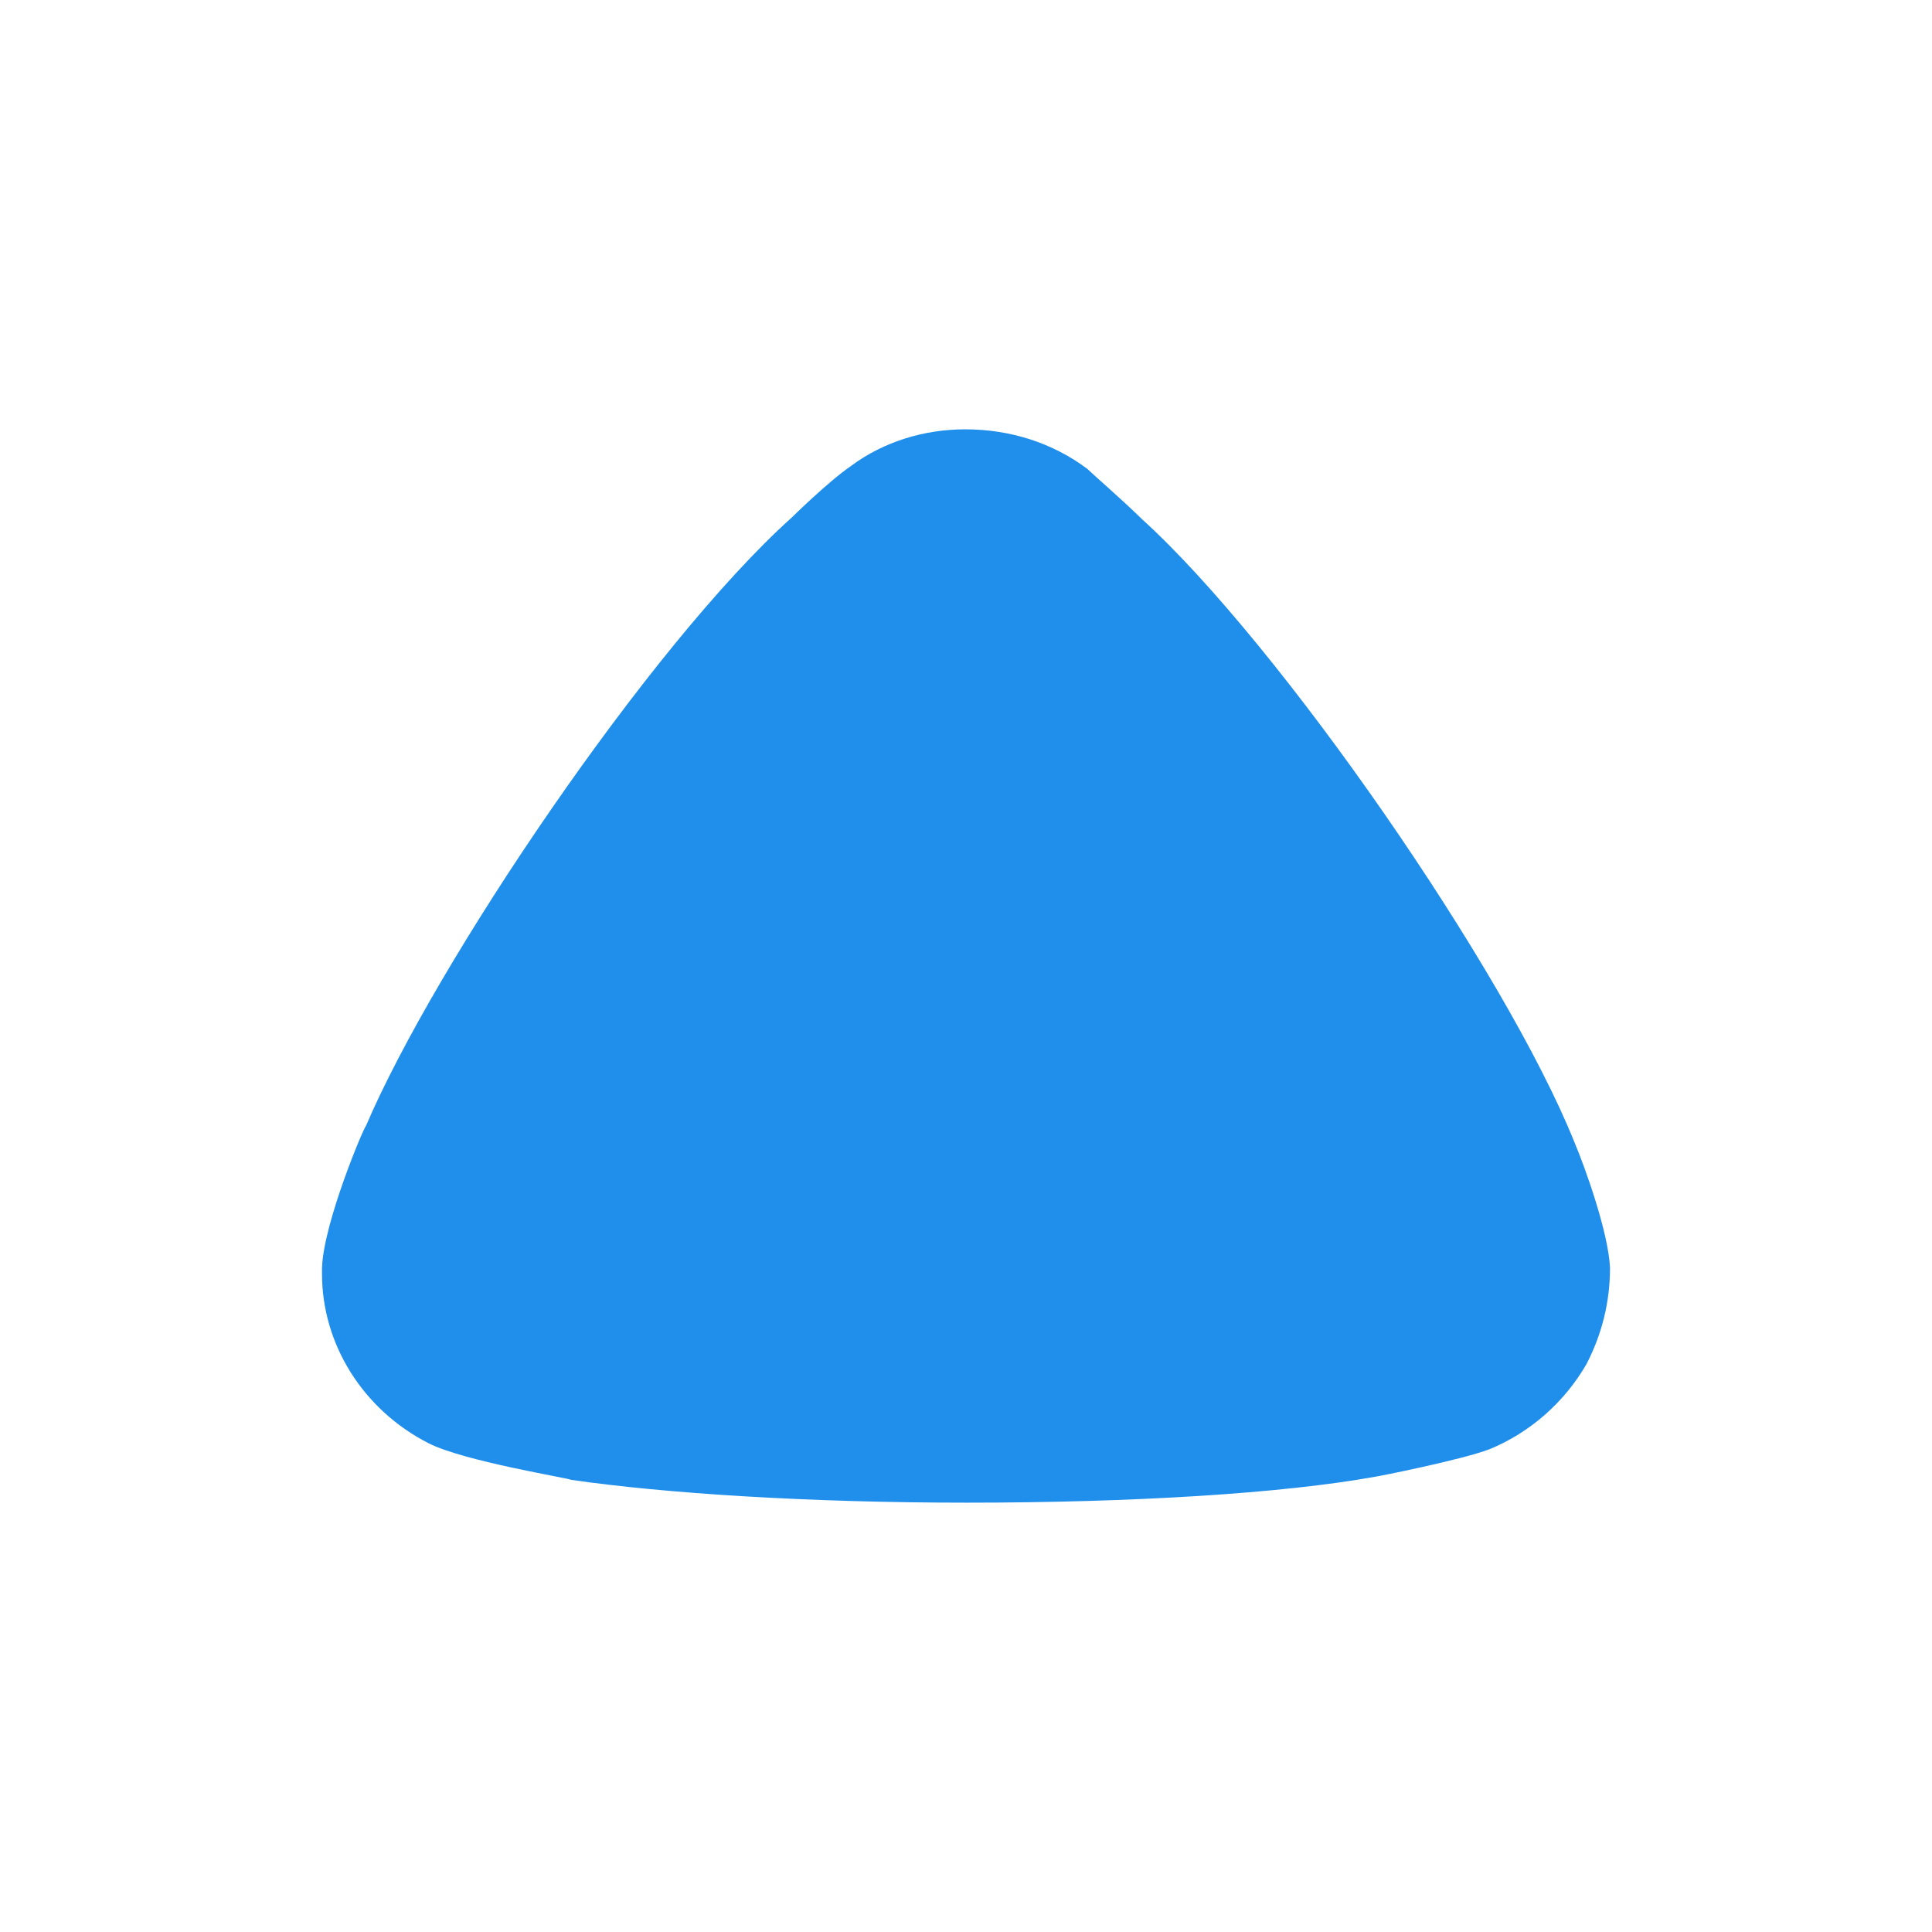
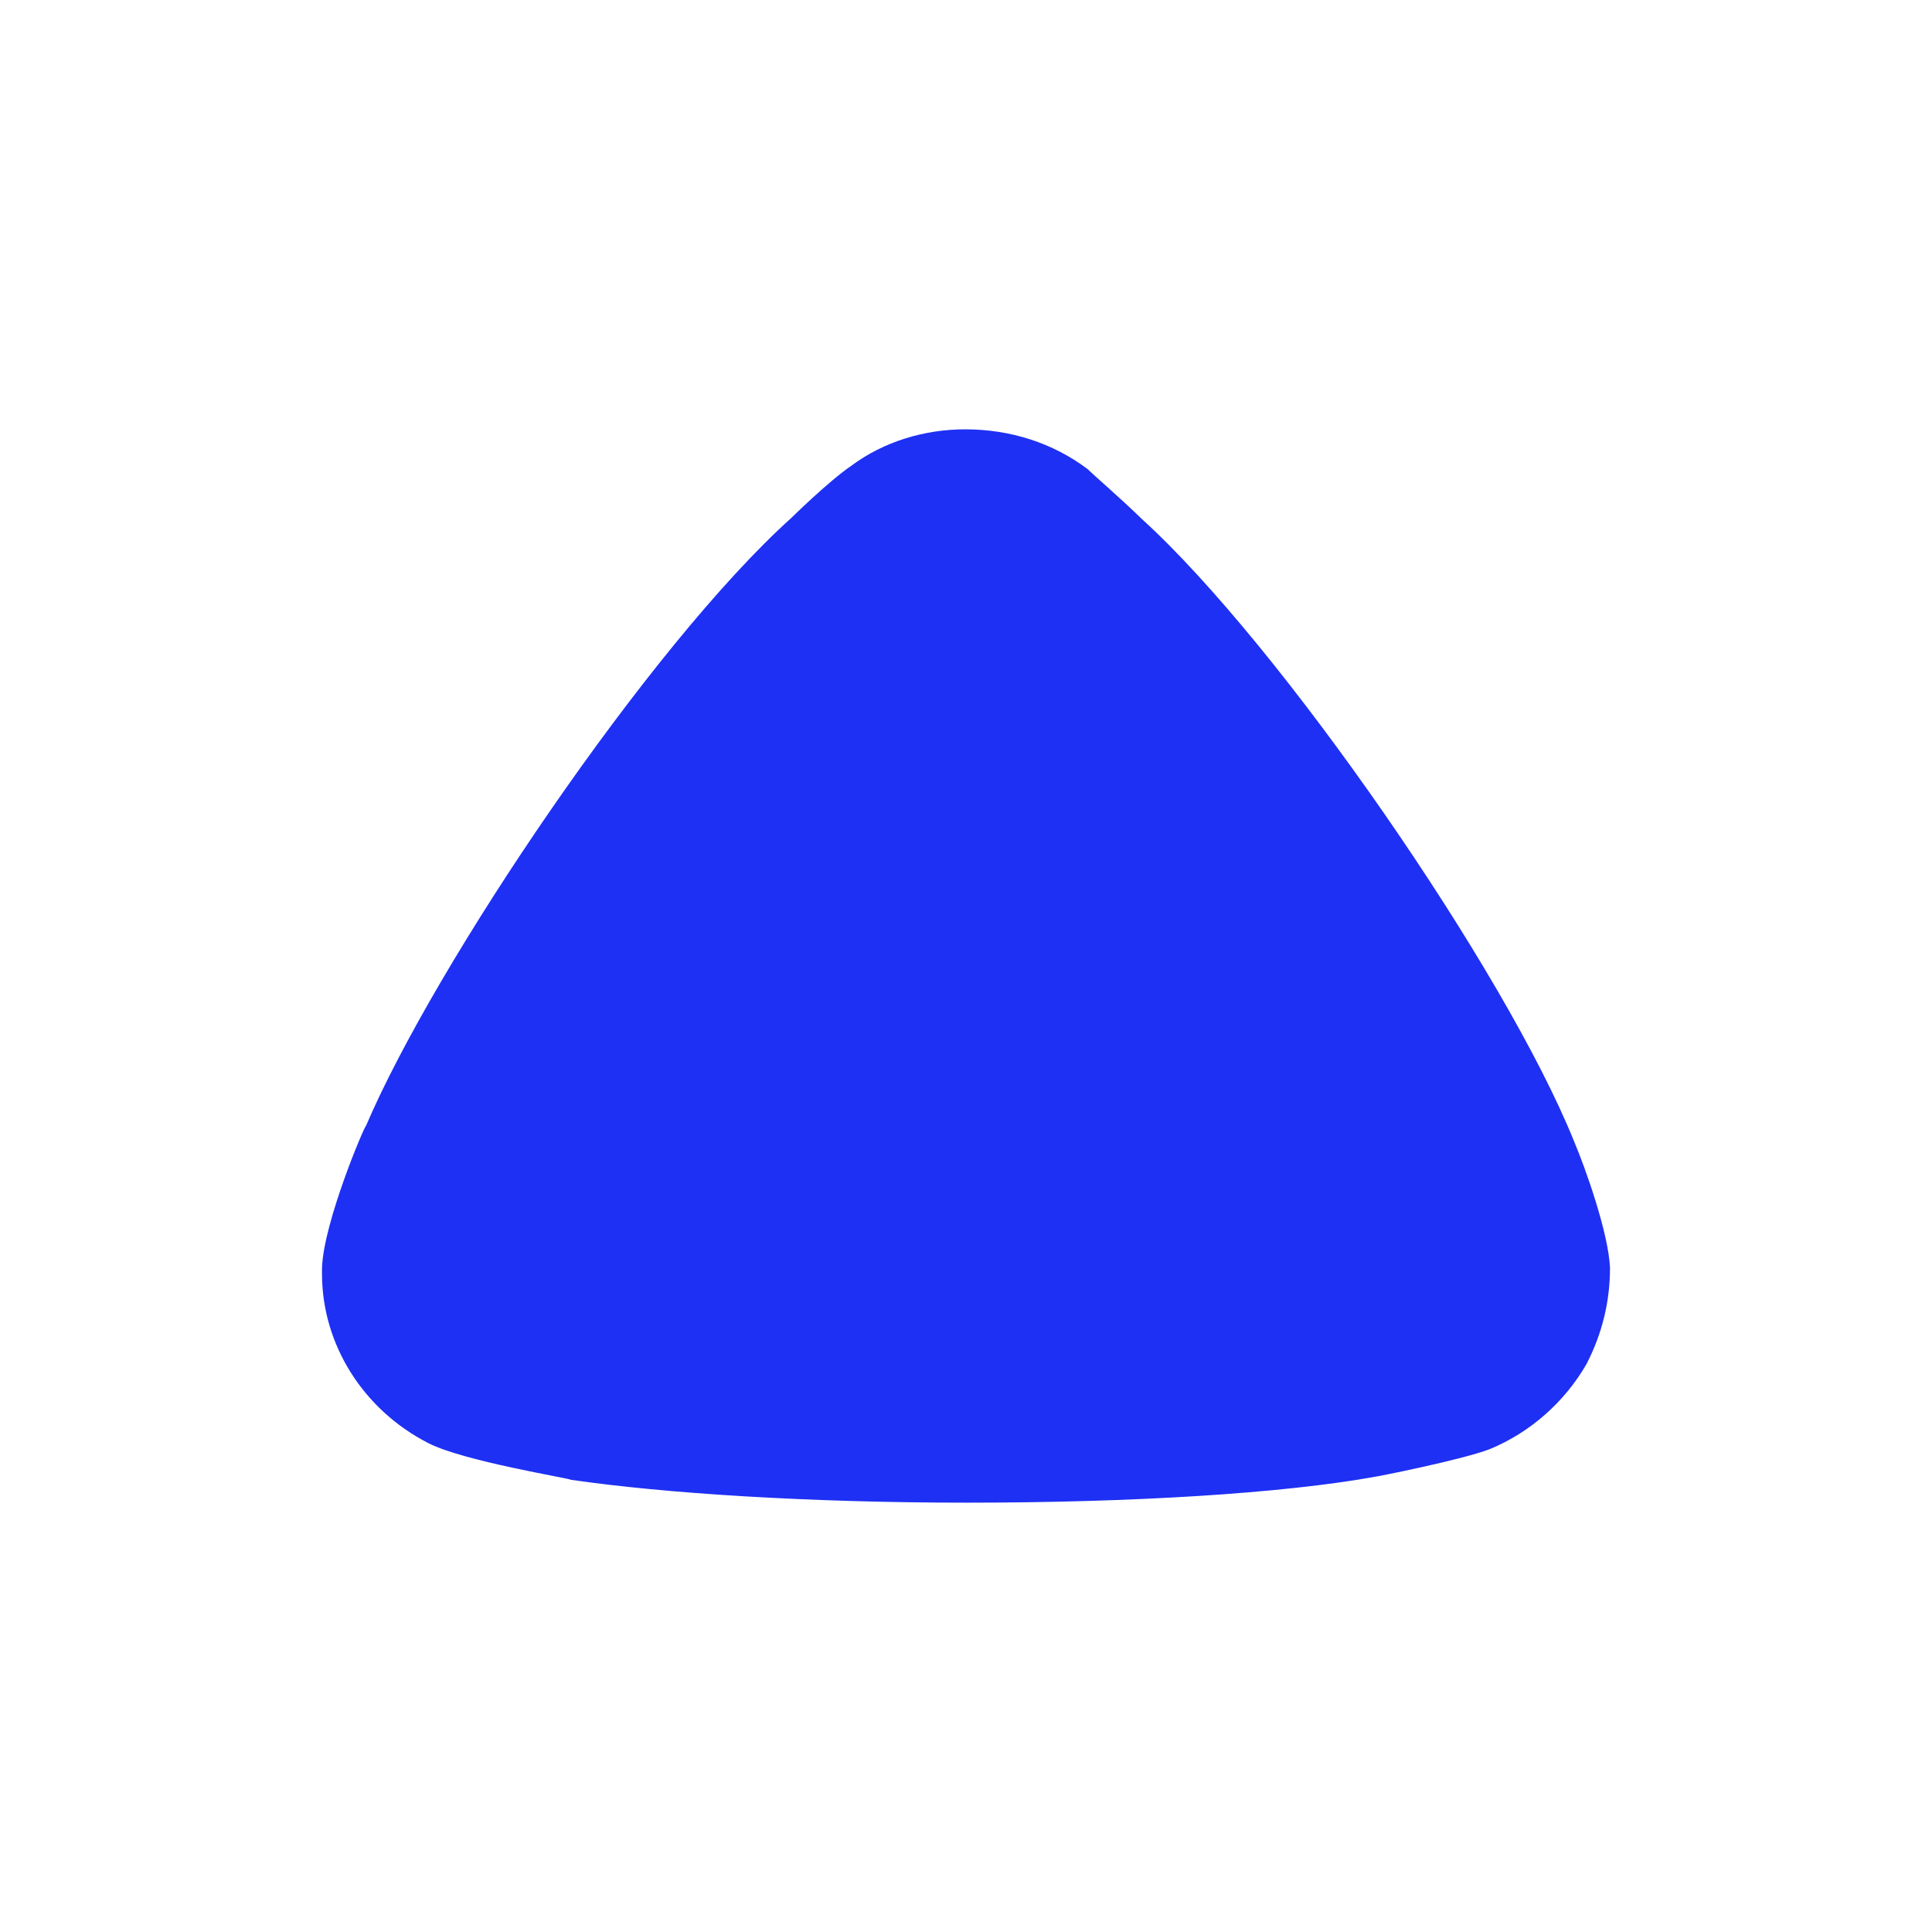
<svg xmlns="http://www.w3.org/2000/svg" width="18" height="18" viewBox="0 0 18 18" fill="none">
-   <path d="M10.131 4.369C10.189 4.426 10.437 4.639 10.641 4.838C11.924 6.003 14.024 9.042 14.665 10.633C14.768 10.875 14.986 11.486 15 11.812C15 12.125 14.928 12.423 14.782 12.707C14.578 13.062 14.257 13.346 13.878 13.502C13.615 13.602 12.828 13.758 12.814 13.758C11.953 13.914 10.554 14 9.008 14C7.535 14 6.193 13.914 5.319 13.787C5.305 13.772 4.327 13.616 3.992 13.446C3.38 13.133 3 12.522 3 11.868V11.812C3.015 11.386 3.395 10.491 3.409 10.491C4.051 8.986 6.048 6.017 7.375 4.823C7.375 4.823 7.716 4.487 7.929 4.341C8.235 4.113 8.614 4 8.993 4C9.416 4 9.81 4.128 10.131 4.369Z" fill="#1F8FEB" />
+   <path d="M10.131 4.369C10.189 4.426 10.437 4.639 10.641 4.838C11.924 6.003 14.024 9.042 14.665 10.633C14.768 10.875 14.986 11.486 15 11.812C15 12.125 14.928 12.423 14.782 12.707C14.578 13.062 14.257 13.346 13.878 13.502C13.615 13.602 12.828 13.758 12.814 13.758C11.953 13.914 10.554 14 9.008 14C7.535 14 6.193 13.914 5.319 13.787C5.305 13.772 4.327 13.616 3.992 13.446C3.38 13.133 3 12.522 3 11.868V11.812C3.015 11.386 3.395 10.491 3.409 10.491C4.051 8.986 6.048 6.017 7.375 4.823C7.375 4.823 7.716 4.487 7.929 4.341C8.235 4.113 8.614 4 8.993 4C9.416 4 9.81 4.128 10.131 4.369Z" fill="#1e30f3" />
</svg>
